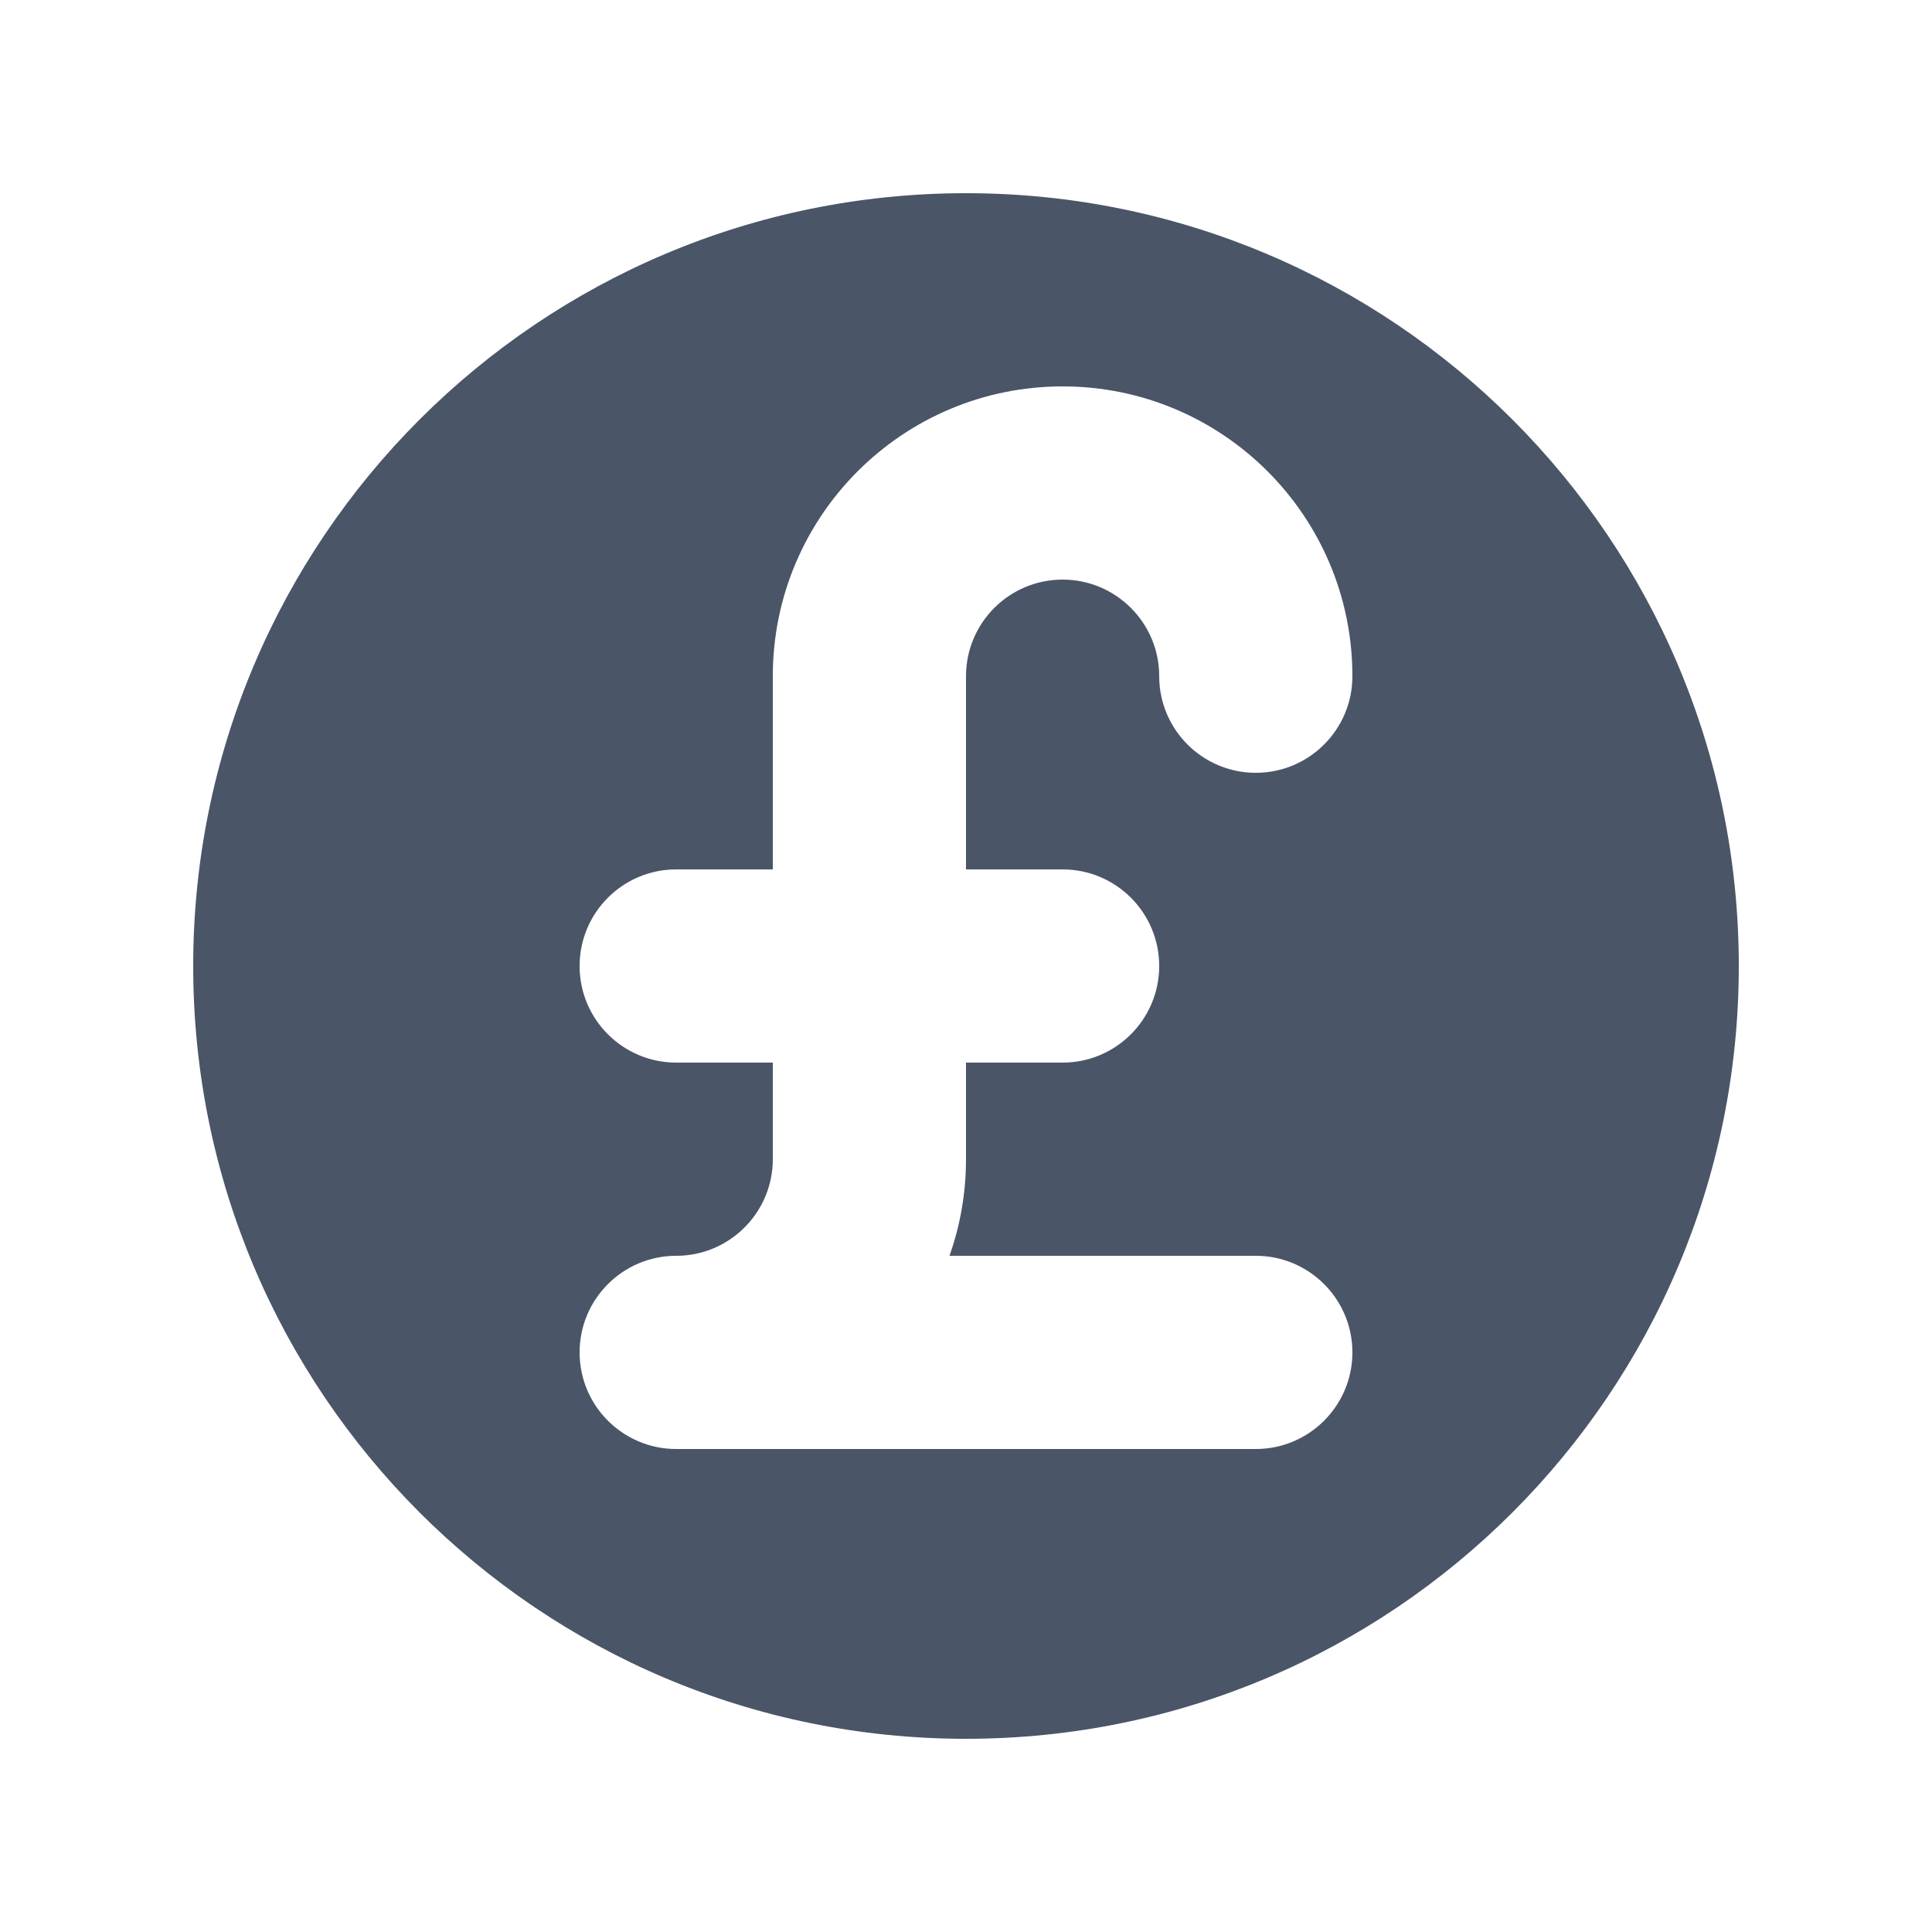
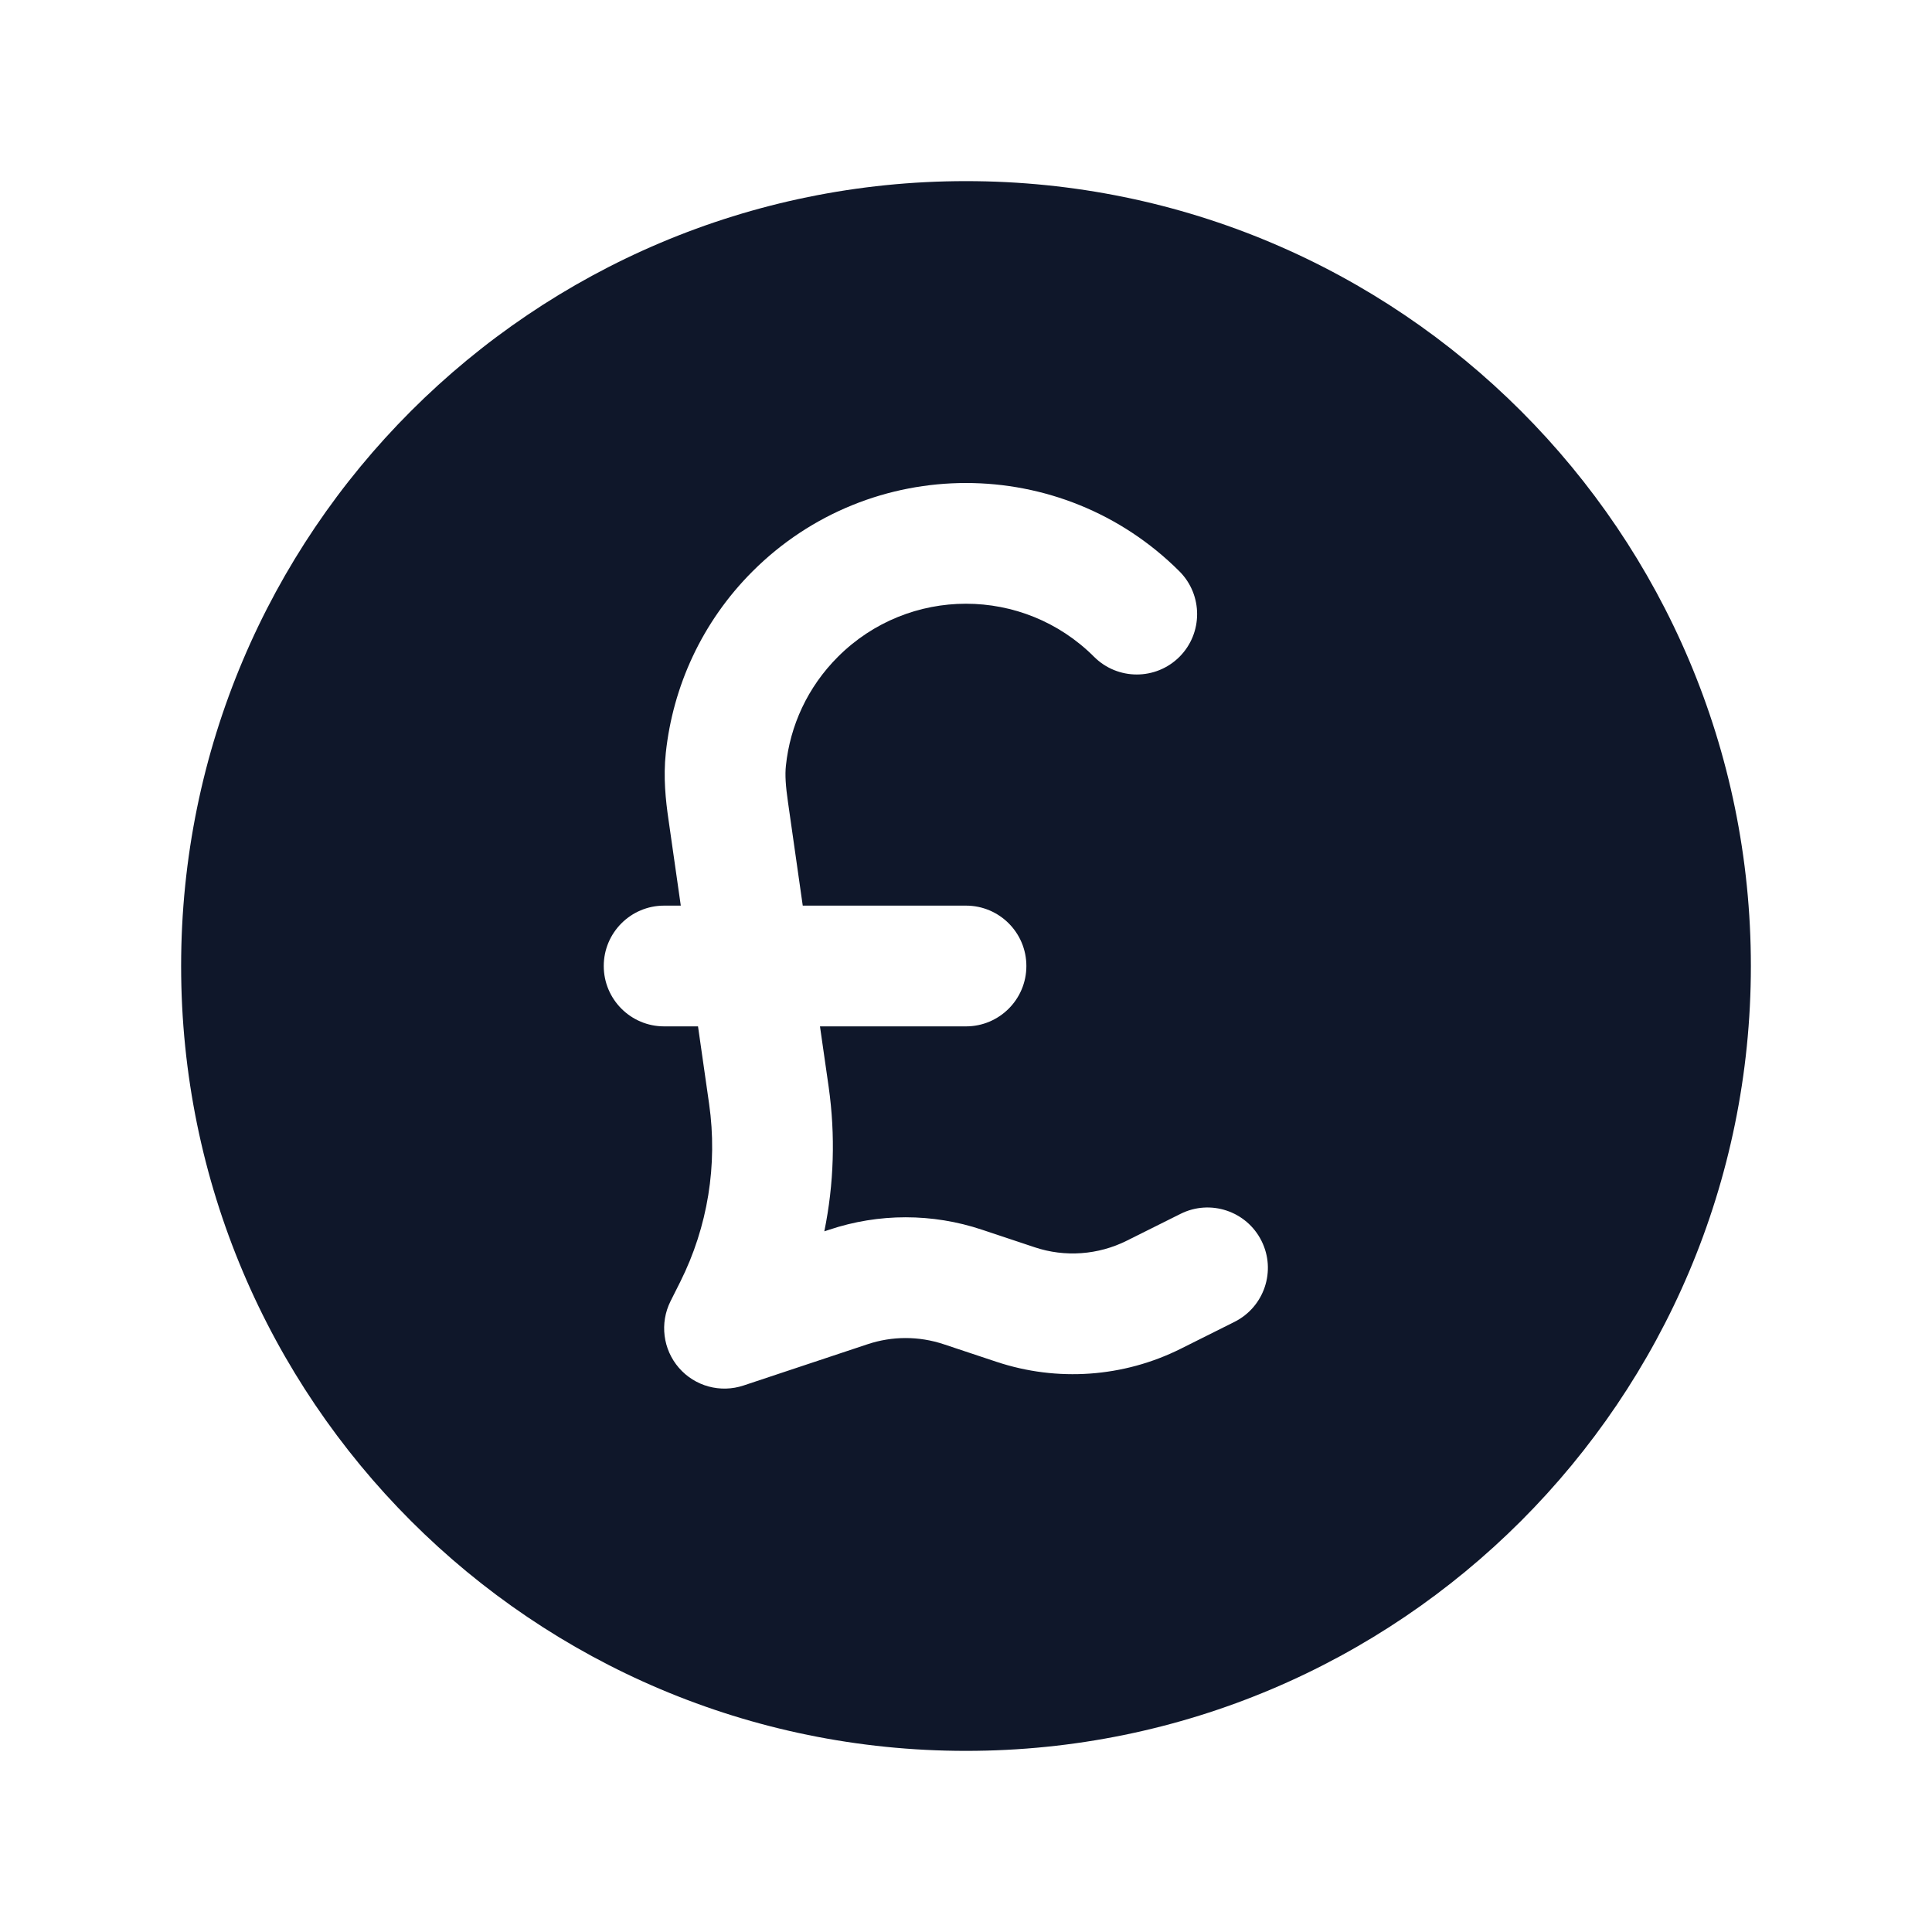
- <svg xmlns="http://www.w3.org/2000/svg" width="20" height="20" viewBox="0 0 20 20" fill="none">
-   <path fill-rule="evenodd" clip-rule="evenodd" d="M10 18C14.418 18 18 14.418 18 10C18 5.582 14.418 2 10 2C5.582 2 2 5.582 2 10C2 14.418 5.582 18 10 18ZM11 4C9.343 4 8 5.343 8 7V9H7C6.448 9 6 9.448 6 10C6 10.552 6.448 11 7 11H8V12C8 12.552 7.552 13 7 13C6.448 13 6 13.448 6 14C6 14.552 6.448 15 7 15H13C13.552 15 14 14.552 14 14C14 13.448 13.552 13 13 13H9.829C9.94 12.687 10 12.351 10 12V11H11C11.552 11 12 10.552 12 10C12 9.448 11.552 9 11 9H10V7C10 6.448 10.448 6 11 6C11.552 6 12 6.448 12 7C12 7.552 12.448 8 13 8C13.552 8 14 7.552 14 7C14 5.343 12.657 4 11 4Z" fill="#4A5568" />
+ <svg xmlns="http://www.w3.org/2000/svg" width="24" height="24" viewBox="0 0 24 24" fill="none">
+   <path fill-rule="evenodd" clip-rule="evenodd" d="M12 2.25C6.615 2.25 2.25 6.615 2.25 12C2.25 17.385 6.615 21.75 12 21.75C17.385 21.75 21.75 17.385 21.75 12C21.75 6.615 17.385 2.25 12 2.25ZM9.763 9.51C9.815 9.016 10.03 8.538 10.409 8.159C11.288 7.28 12.712 7.28 13.591 8.159C13.884 8.452 14.359 8.452 14.652 8.159C14.944 7.866 14.944 7.391 14.652 7.098C13.187 5.634 10.813 5.634 9.348 7.098C8.718 7.728 8.359 8.529 8.271 9.351C8.238 9.658 8.27 9.946 8.303 10.173L8.457 11.25H8.25C7.836 11.25 7.5 11.586 7.5 12C7.5 12.414 7.836 12.75 8.25 12.75H8.671L8.809 13.714C8.917 14.47 8.792 15.24 8.451 15.922L8.329 16.165C8.194 16.436 8.235 16.762 8.433 16.991C8.632 17.221 8.949 17.307 9.237 17.211L10.776 16.699C11.084 16.596 11.416 16.596 11.724 16.699L12.379 16.917C13.133 17.168 13.957 17.11 14.669 16.754L15.335 16.421C15.706 16.235 15.856 15.785 15.671 15.415C15.486 15.044 15.035 14.894 14.665 15.079L13.998 15.412C13.642 15.59 13.23 15.62 12.853 15.494L12.199 15.276C11.583 15.07 10.917 15.07 10.301 15.276L10.24 15.296C10.36 14.709 10.379 14.102 10.294 13.502L10.186 12.75H12C12.414 12.75 12.75 12.414 12.75 12C12.75 11.586 12.414 11.25 12 11.25H9.972L9.788 9.96C9.76 9.765 9.75 9.627 9.763 9.51Z" fill="#0F172A" />
</svg>
